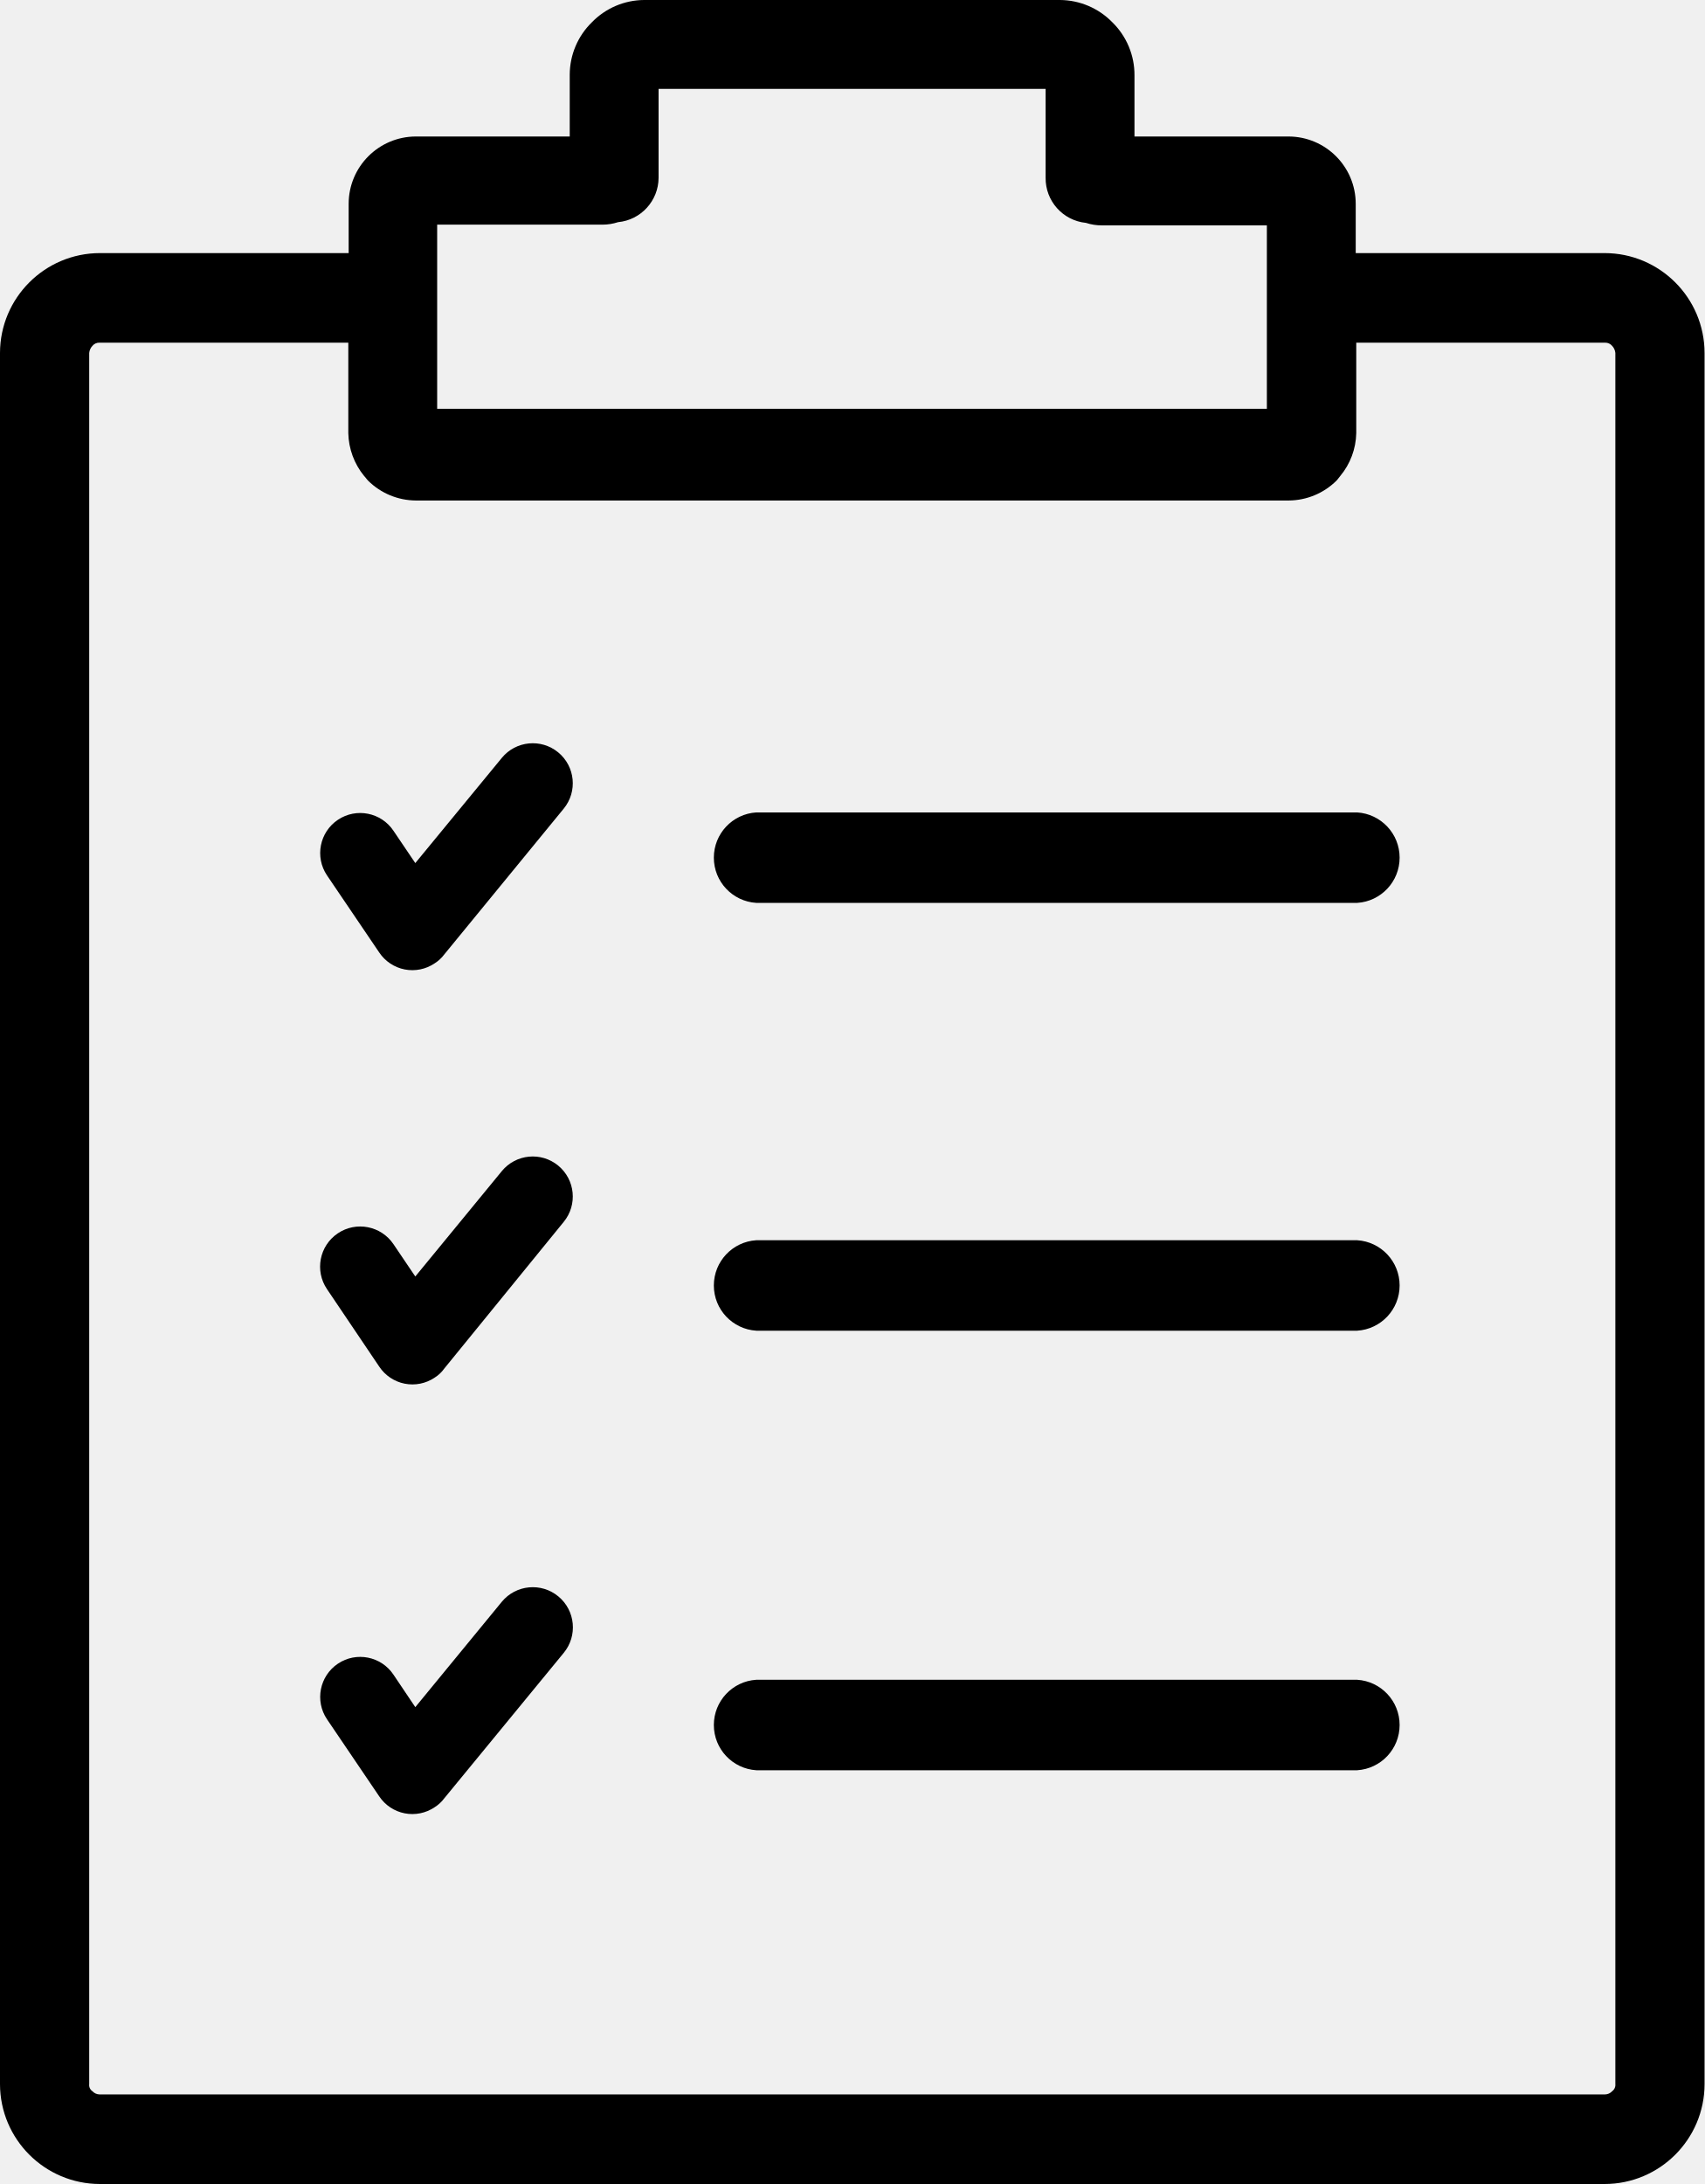
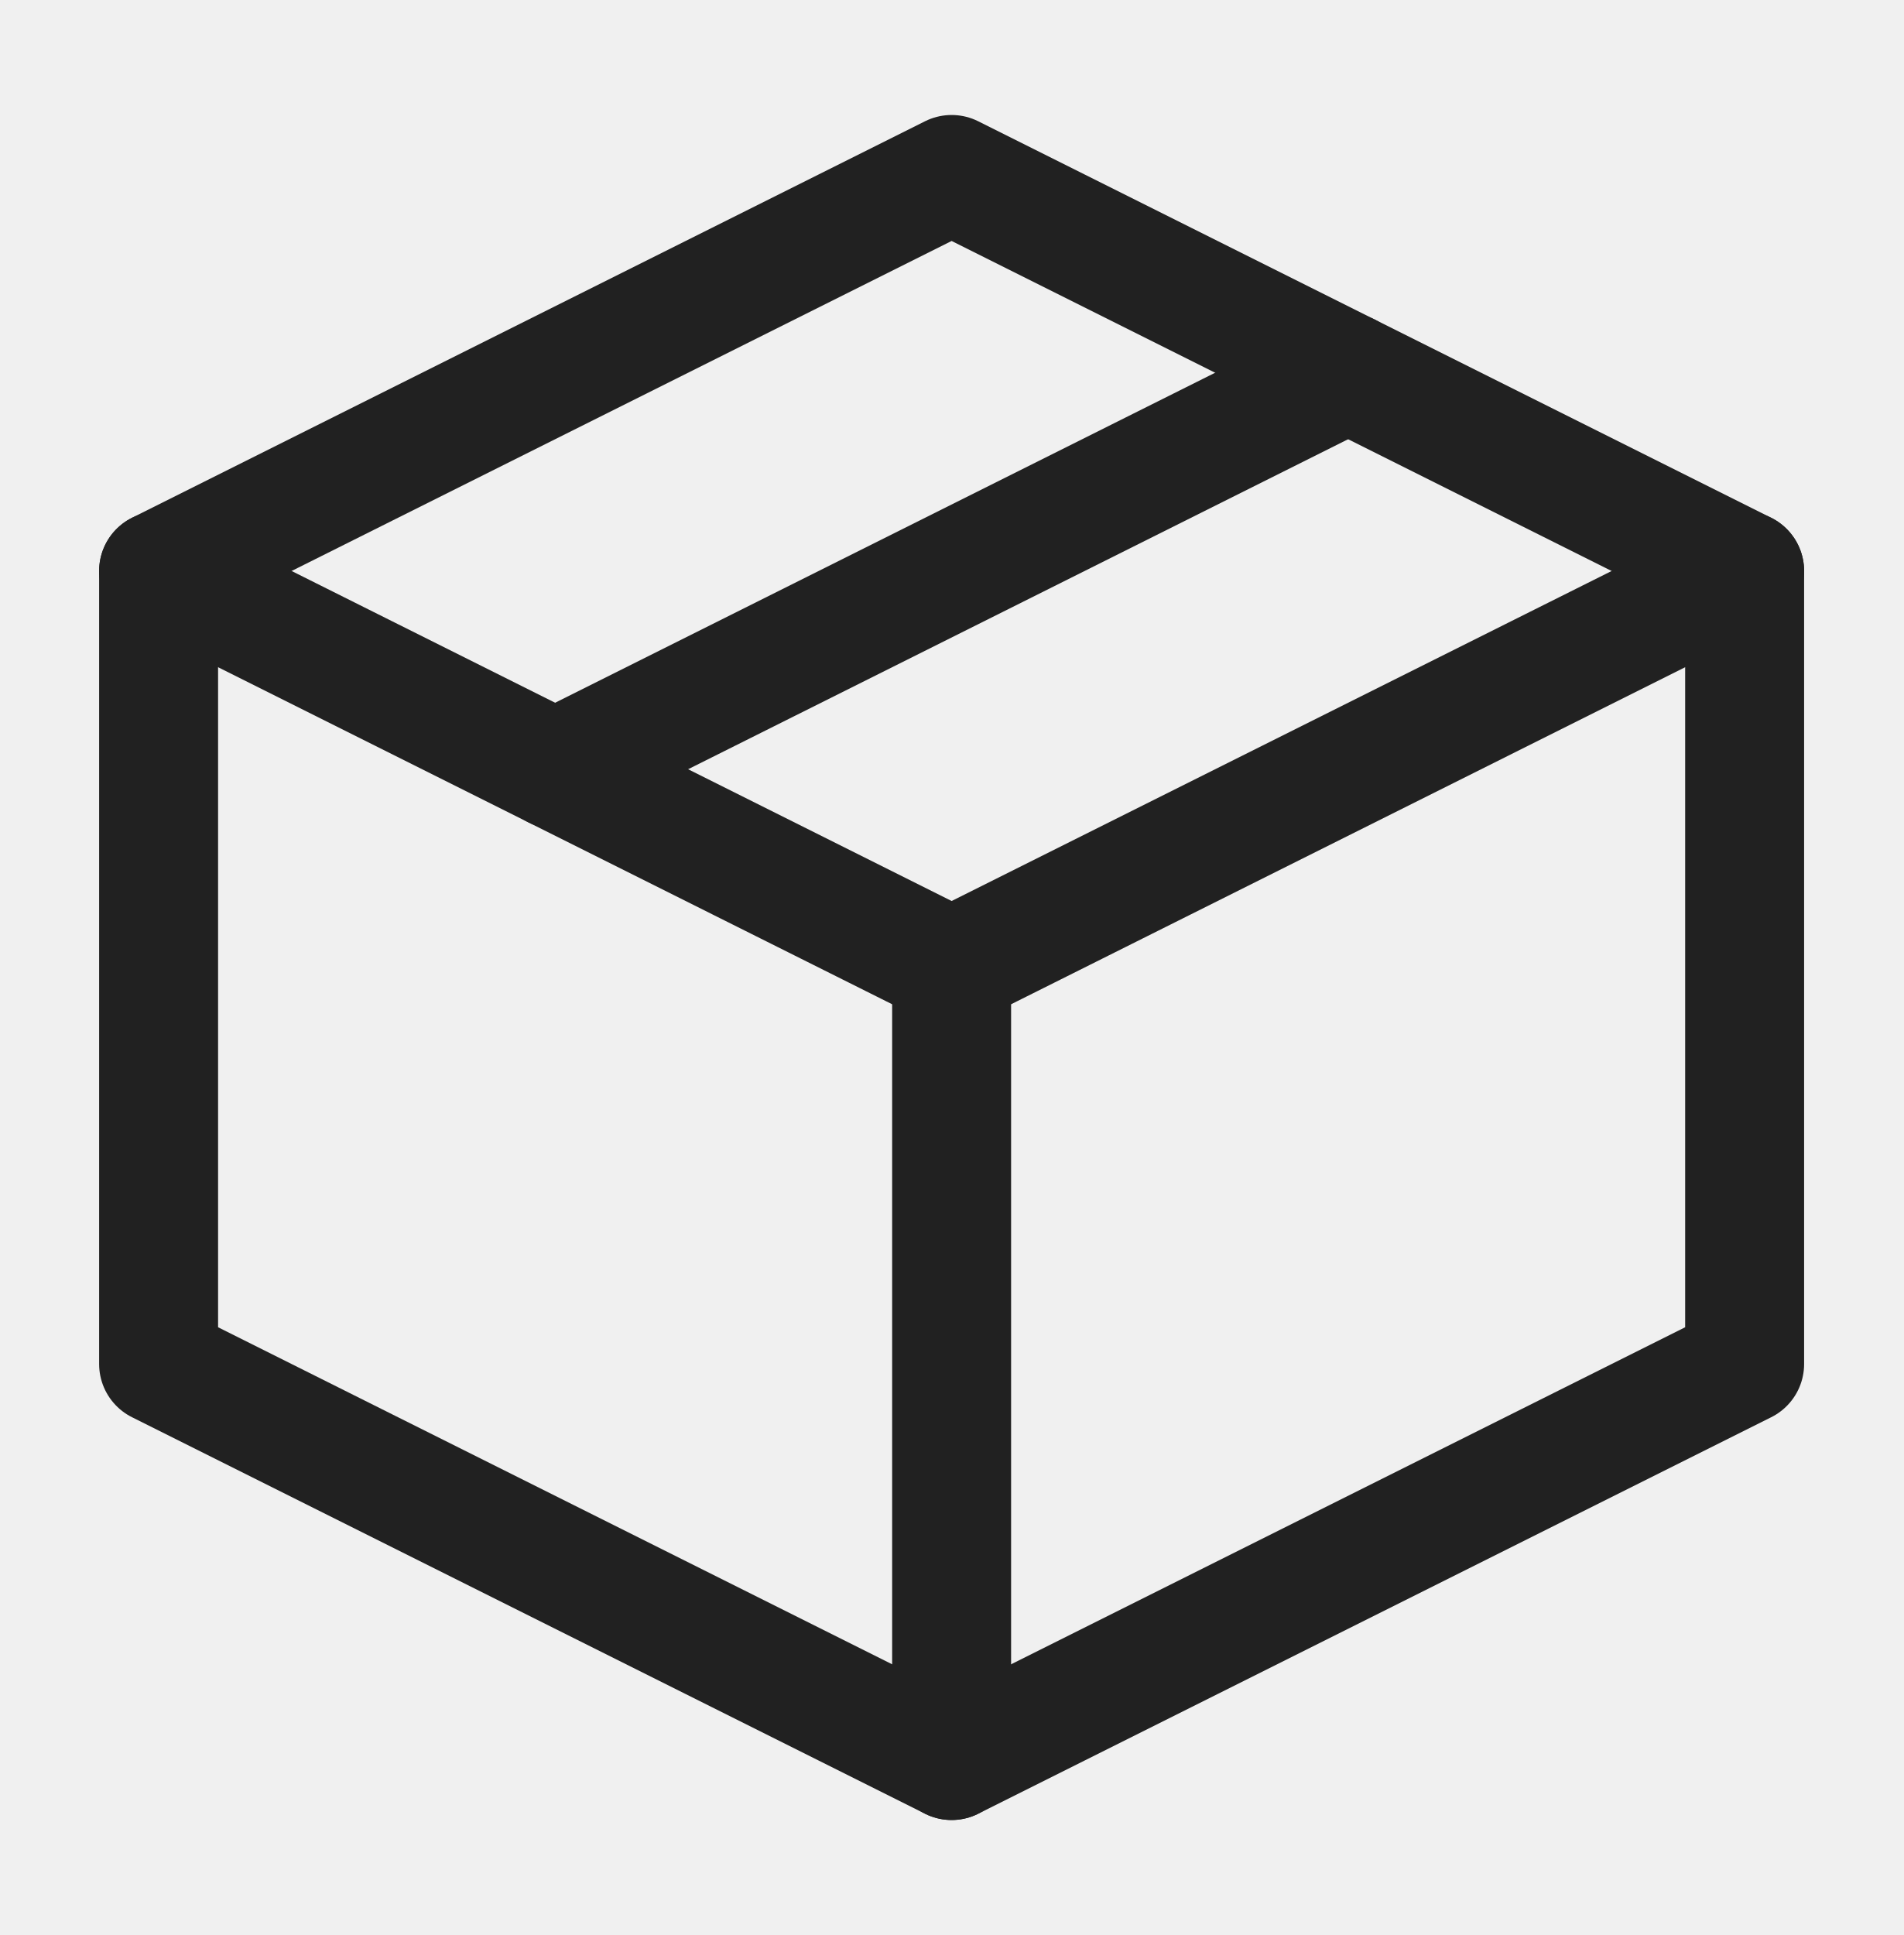
- <svg xmlns="http://www.w3.org/2000/svg" id="Layer_1" data-name="Layer 1" viewBox="0 0 95.9 122.88">
-   <path d="M37.06,5v5a2.52,2.52,0,0,1-2.28,2.5,2.86,2.86,0,0,1-.89.14H24.6V23H71.29V12.68H62a2.81,2.81,0,0,1-.89-.14A2.52,2.52,0,0,1,58.84,10V5ZM18.4,49.25a2.25,2.25,0,1,1,3.74-2.51l1.23,1.82,4.87-5.92a2.25,2.25,0,0,1,3.48,2.86L25,53.7a2,2,0,0,1-.54.5,2.24,2.24,0,0,1-3.12-.61L18.4,49.25Zm0,23.28A2.25,2.25,0,1,1,22.14,70l1.23,1.82,4.87-5.93a2.25,2.25,0,0,1,3.48,2.86L25,77a1.88,1.88,0,0,1-.54.51,2.24,2.24,0,0,1-3.12-.62L18.4,72.53Zm0,24.2a2.25,2.25,0,1,1,3.74-2.51l1.23,1.83,4.87-5.93A2.25,2.25,0,0,1,31.72,93L25,101.18a2,2,0,0,1-.54.5,2.24,2.24,0,0,1-3.12-.61L18.4,96.73Zm5-68.57a3.85,3.85,0,0,1-2.68-1.11c-.09-.09-.14-.18-.23-.27a3.94,3.94,0,0,1-.89-2.41V19.28h-14a.49.49,0,0,0-.4.18.67.67,0,0,0-.18.4v97.4a.42.42,0,0,0,.18.4.56.56,0,0,0,.4.18H90.32a.56.56,0,0,0,.4-.18.44.44,0,0,0,.18-.4V19.86a.67.67,0,0,0-.18-.4.5.5,0,0,0-.4-.18h-14v5.09a3.89,3.89,0,0,1-.9,2.41c-.08.09-.13.18-.22.27a3.85,3.85,0,0,1-2.68,1.11ZM5.62,122.88A5.63,5.63,0,0,1,0,117.26V19.86a5.63,5.63,0,0,1,5.62-5.62h14V11.47A3.79,3.79,0,0,1,23.4,7.68h8.66V4.2a4.14,4.14,0,0,1,1.25-2.95A4.13,4.13,0,0,1,36.25,0h23.4a4.15,4.15,0,0,1,2.94,1.25,4.14,4.14,0,0,1,1.25,3V7.68H72.5a3.79,3.79,0,0,1,3.79,3.79v2.77h14a5.63,5.63,0,0,1,5.63,5.62v97.4a5.63,5.63,0,0,1-5.63,5.62ZM76.37,99.6a2.55,2.55,0,0,0,0-5.09H42.56a2.55,2.55,0,0,0,0,5.09H76.37Zm0-48.8a2.55,2.55,0,0,0,0-5.09H42.56a2.55,2.55,0,0,0,0,5.09Zm0,24.07a2.55,2.55,0,0,0,0-5.09H42.56a2.55,2.55,0,0,0,0,5.09Z" />
+ <svg xmlns="http://www.w3.org/2000/svg" width="60" height="61" viewBox="0 0 60 61" fill="none">
+   <path d="M60 0.5H0V60.5H60V0.5Z" fill="white" fill-opacity="0.01" />
+   <path fill-rule="evenodd" clip-rule="evenodd" d="M55 18L30 5.5L5 18V43L30 55.5L55 43V18Z" stroke="#212121" stroke-width="3.75" stroke-linejoin="round" />
+   <path d="M5 18L30 30.5" stroke="#212121" stroke-width="3.75" stroke-linecap="round" stroke-linejoin="round" />
+   <path d="M30 55.5V30.5" stroke="#212121" stroke-width="3.75" stroke-linecap="round" stroke-linejoin="round" />
+   <path d="M55 18L30 30.5" stroke="#212121" stroke-width="3.75" stroke-linecap="round" stroke-linejoin="round" />
+   <path d="M42.5 11.75L17.5 24.25" stroke="#212121" stroke-width="3.75" stroke-linecap="round" stroke-linejoin="round" />
</svg>
